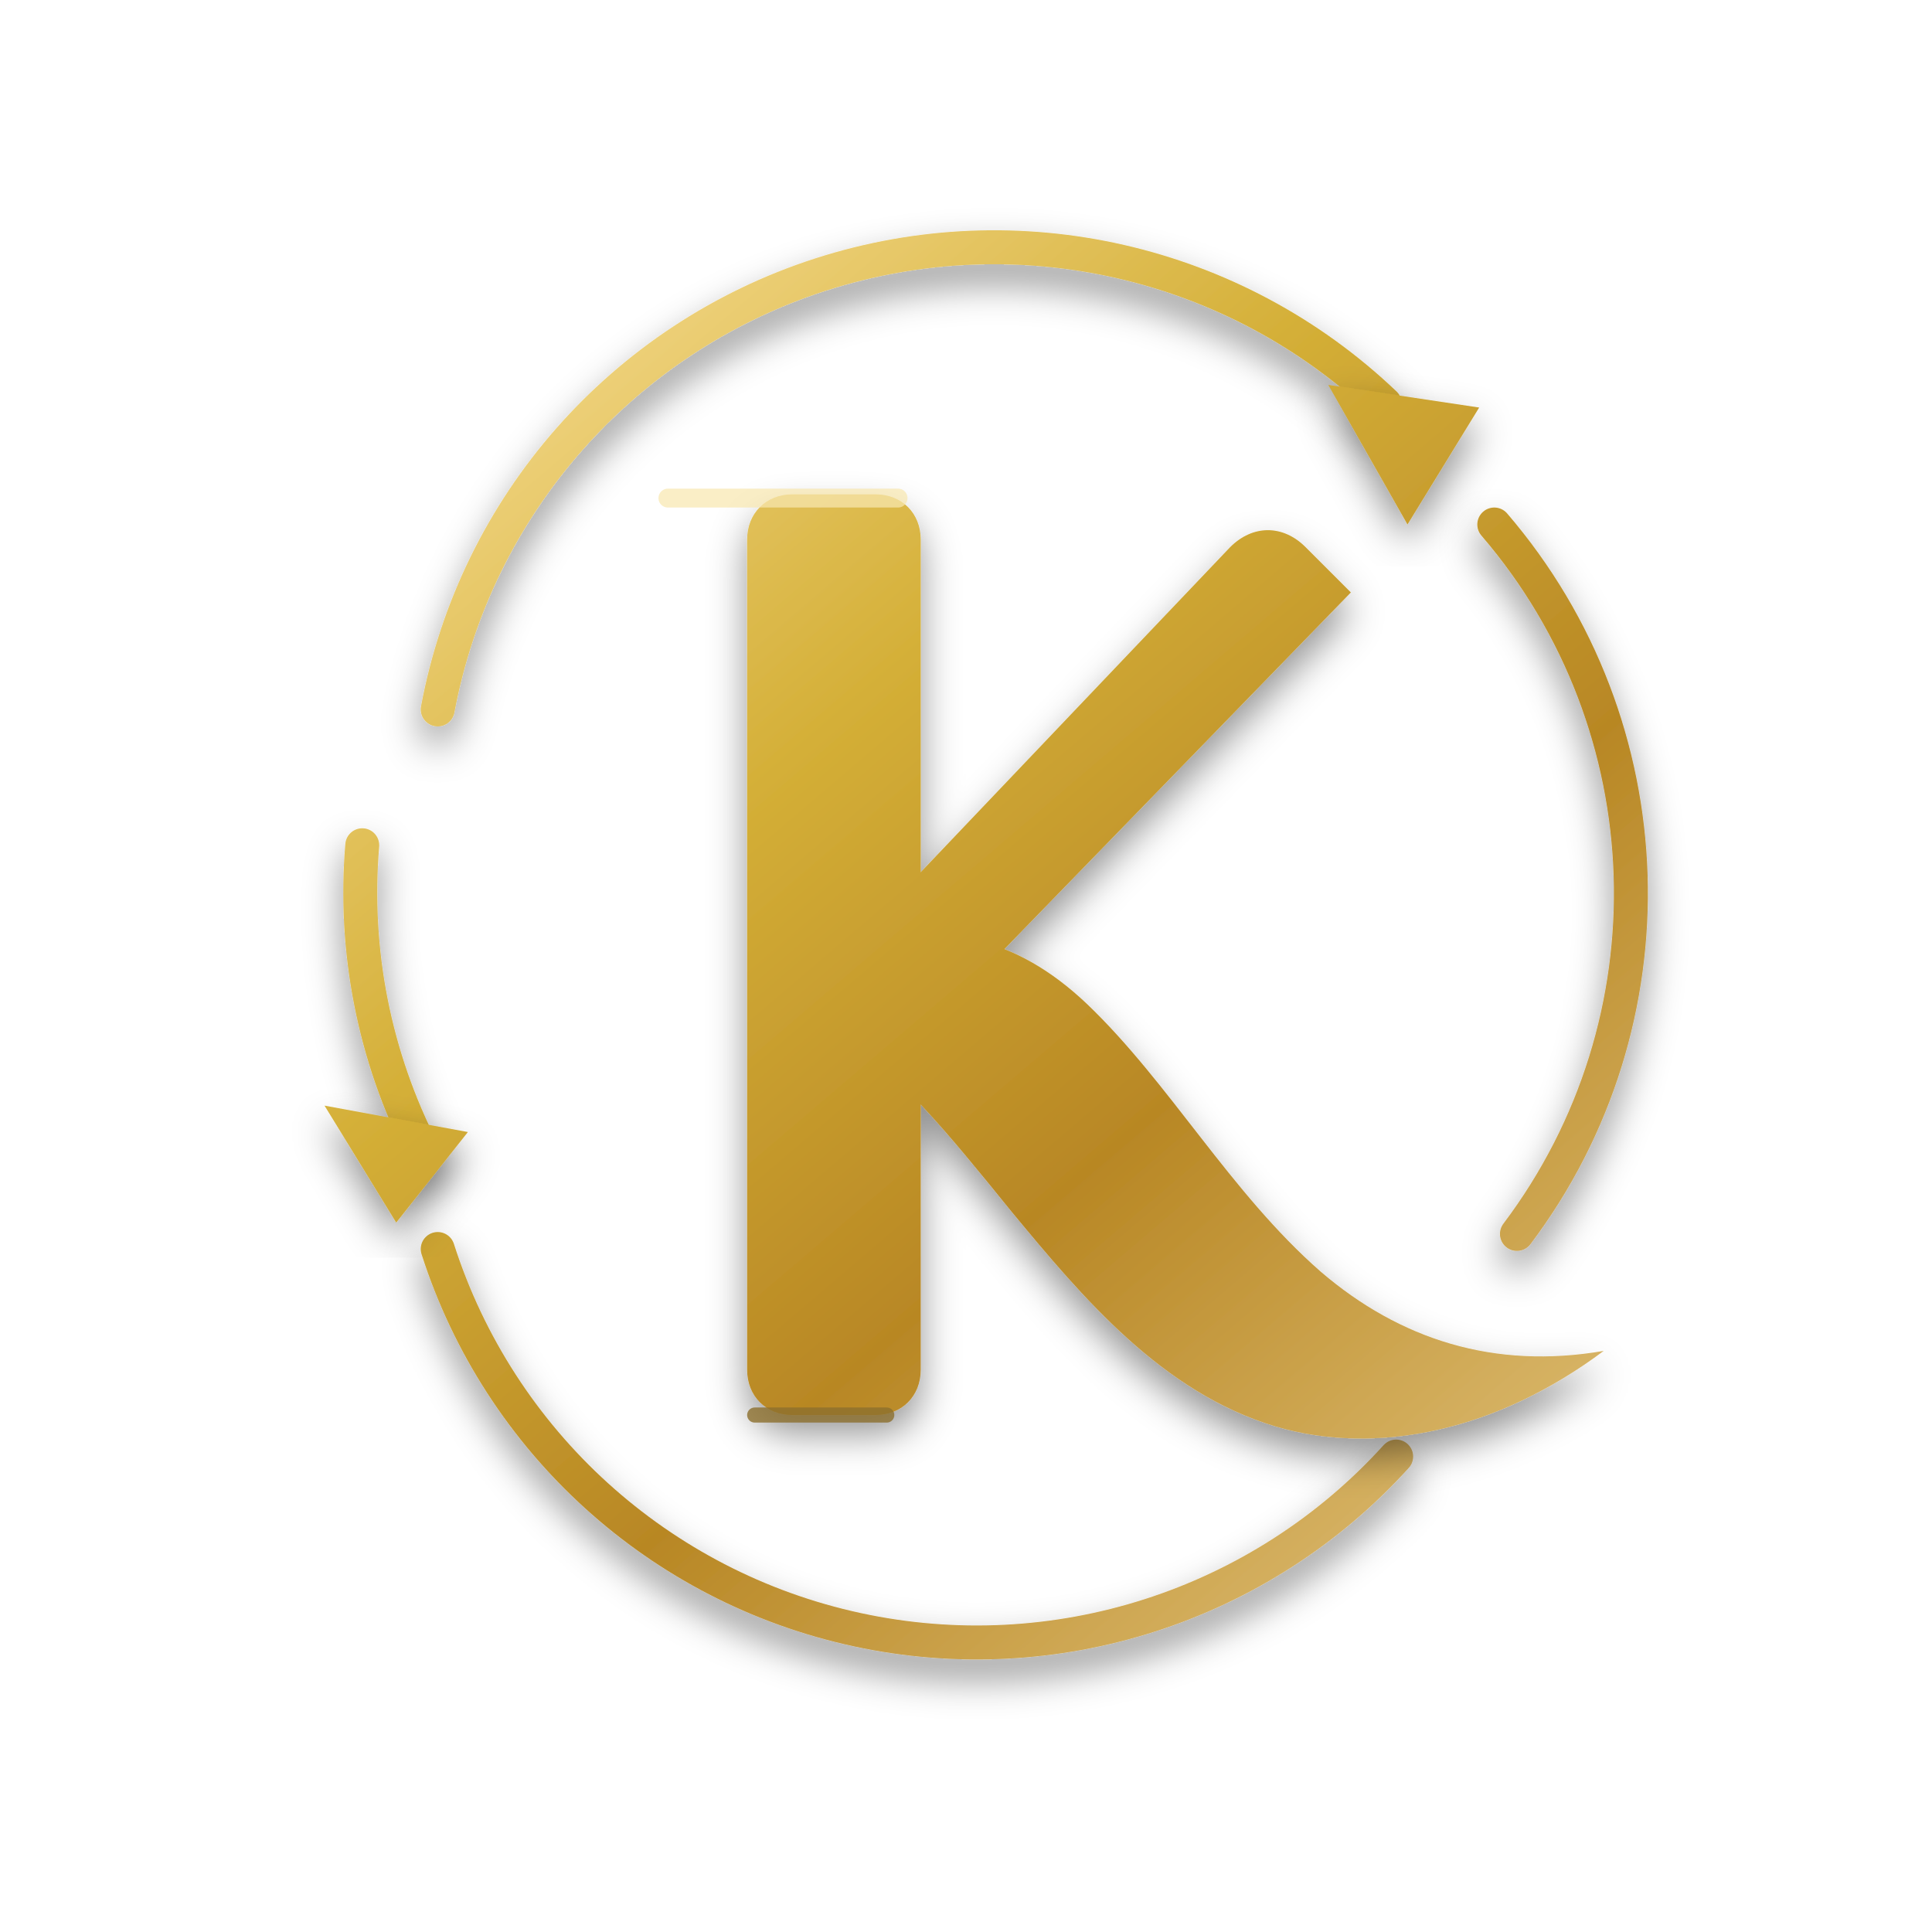
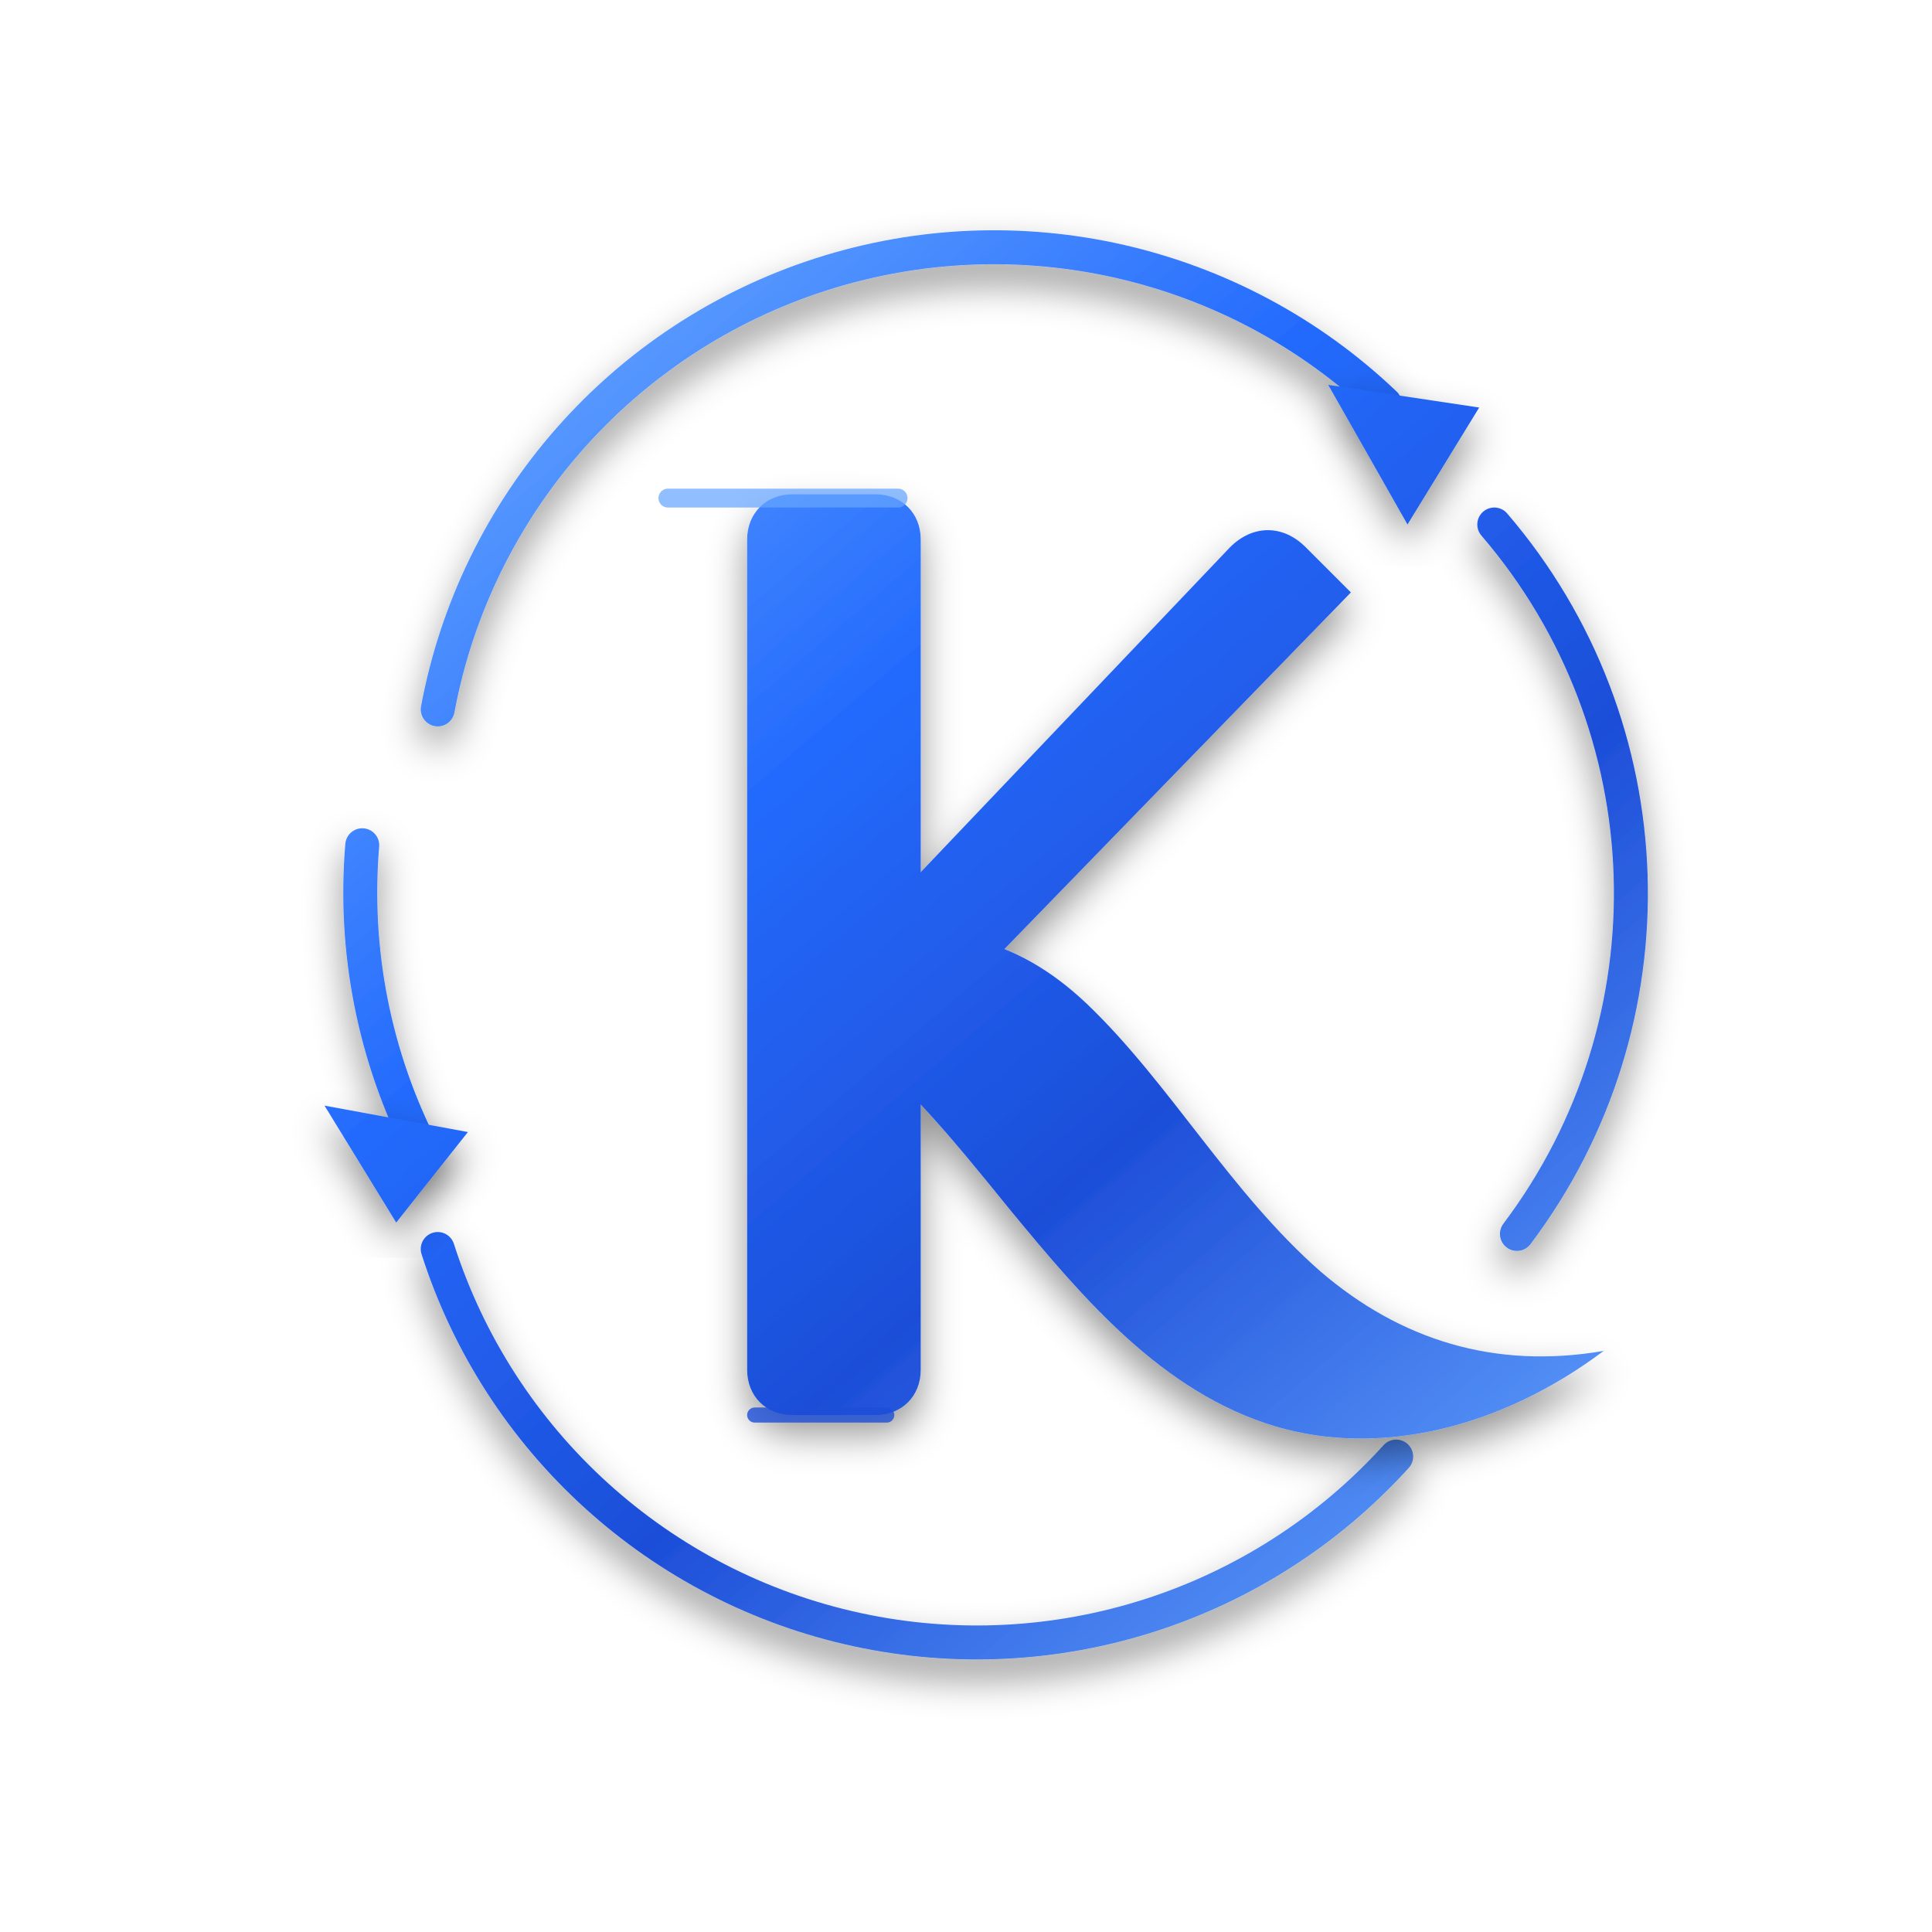
<svg xmlns="http://www.w3.org/2000/svg" viewBox="0 0 512 512" role="img" aria-labelledby="title desc">
  <defs>
-     <linearGradient id="gold" x1="120" y1="90" x2="410" y2="430" gradientUnits="userSpaceOnUse">
-       <stop offset="0" stop-color="#F4D98A" />
-       <stop offset=".32" stop-color="#D4AF37" />
-       <stop offset=".62" stop-color="#B88724" />
-       <stop offset="1" stop-color="#E1C27A" />
+     <linearGradient id="blue" x1="120" y1="90" x2="410" y2="430" gradientUnits="userSpaceOnUse">
+       <stop offset="0" stop-color="#65A5FF" />
+       <stop offset=".32" stop-color="#246BFD" />
+       <stop offset=".62" stop-color="#1D4ED8" />
+       <stop offset="1" stop-color="#65A5FF" />
    </linearGradient>
    <filter id="shadow" x="-30%" y="-30%" width="160%" height="160%">
      <feDropShadow dx="0" dy="5" stdDeviation="5" flood-color="#000000" flood-opacity=".42" />
    </filter>
  </defs>
-   <g fill="none" stroke="url(#gold)" stroke-linecap="round" stroke-linejoin="round" filter="url(#shadow)">
+   <g fill="none" stroke="url(#blue)" stroke-linecap="round" stroke-linejoin="round" filter="url(#shadow)">
    <path d="M116 188 A150 150 0 0 1 367 107" stroke-width="9" />
    <path d="M396 139 A150 150 0 0 1 402 327" stroke-width="9" />
    <path d="M370 386 A150 150 0 0 1 116 331" stroke-width="9" />
    <path d="M112 305 A150 150 0 0 1 96 224" stroke-width="9" />
  </g>
-   <path d="M352 102 L392 108 L373 139 Z" fill="url(#gold)" filter="url(#shadow)" />
-   <path d="M105 324 L86 293 L124 300 Z" fill="url(#gold)" filter="url(#shadow)" />
-   <g fill="url(#gold)" filter="url(#shadow)">
+   <path d="M352 102 L392 108 L373 139 Z" fill="url(#blue)" filter="url(#shadow)" />
+   <path d="M105 324 L86 293 L124 300 Z" fill="url(#blue)" filter="url(#shadow)" />
+   <g fill="url(#blue)" filter="url(#shadow)">
    <path d="M198 143 C198 136 203 131 210 131 H232 C239 131 244 136 244 143 V363 C244 370 239 375 232 375 H210 C203 375 198 370 198 363 Z" />
    <path d="M227 249 L326 145 C332 139 340 139 346 145 L358 157 L255 263 Z" />
    <path d="M226 251 C249 244 269 248 288 266 C310 287 326 316 350 337 C371 355 396 363 425 358 C397 379 365 386 338 378 C308 369 287 344 268 321 C251 300 237 283 226 278 Z" />
  </g>
-   <path d="M177 132 H238" stroke="#F8E7B0" stroke-width="5" stroke-linecap="round" opacity=".72" />
-   <path d="M200 375 H235" stroke="#8C6F2D" stroke-width="4" stroke-linecap="round" opacity=".8" />
+   <path d="M177 132 H238" stroke="#65A5FF" stroke-width="5" stroke-linecap="round" opacity=".72" />
+   <path d="M200 375 H235" stroke="#1D4ED8" stroke-width="4" stroke-linecap="round" opacity=".8" />
</svg>
